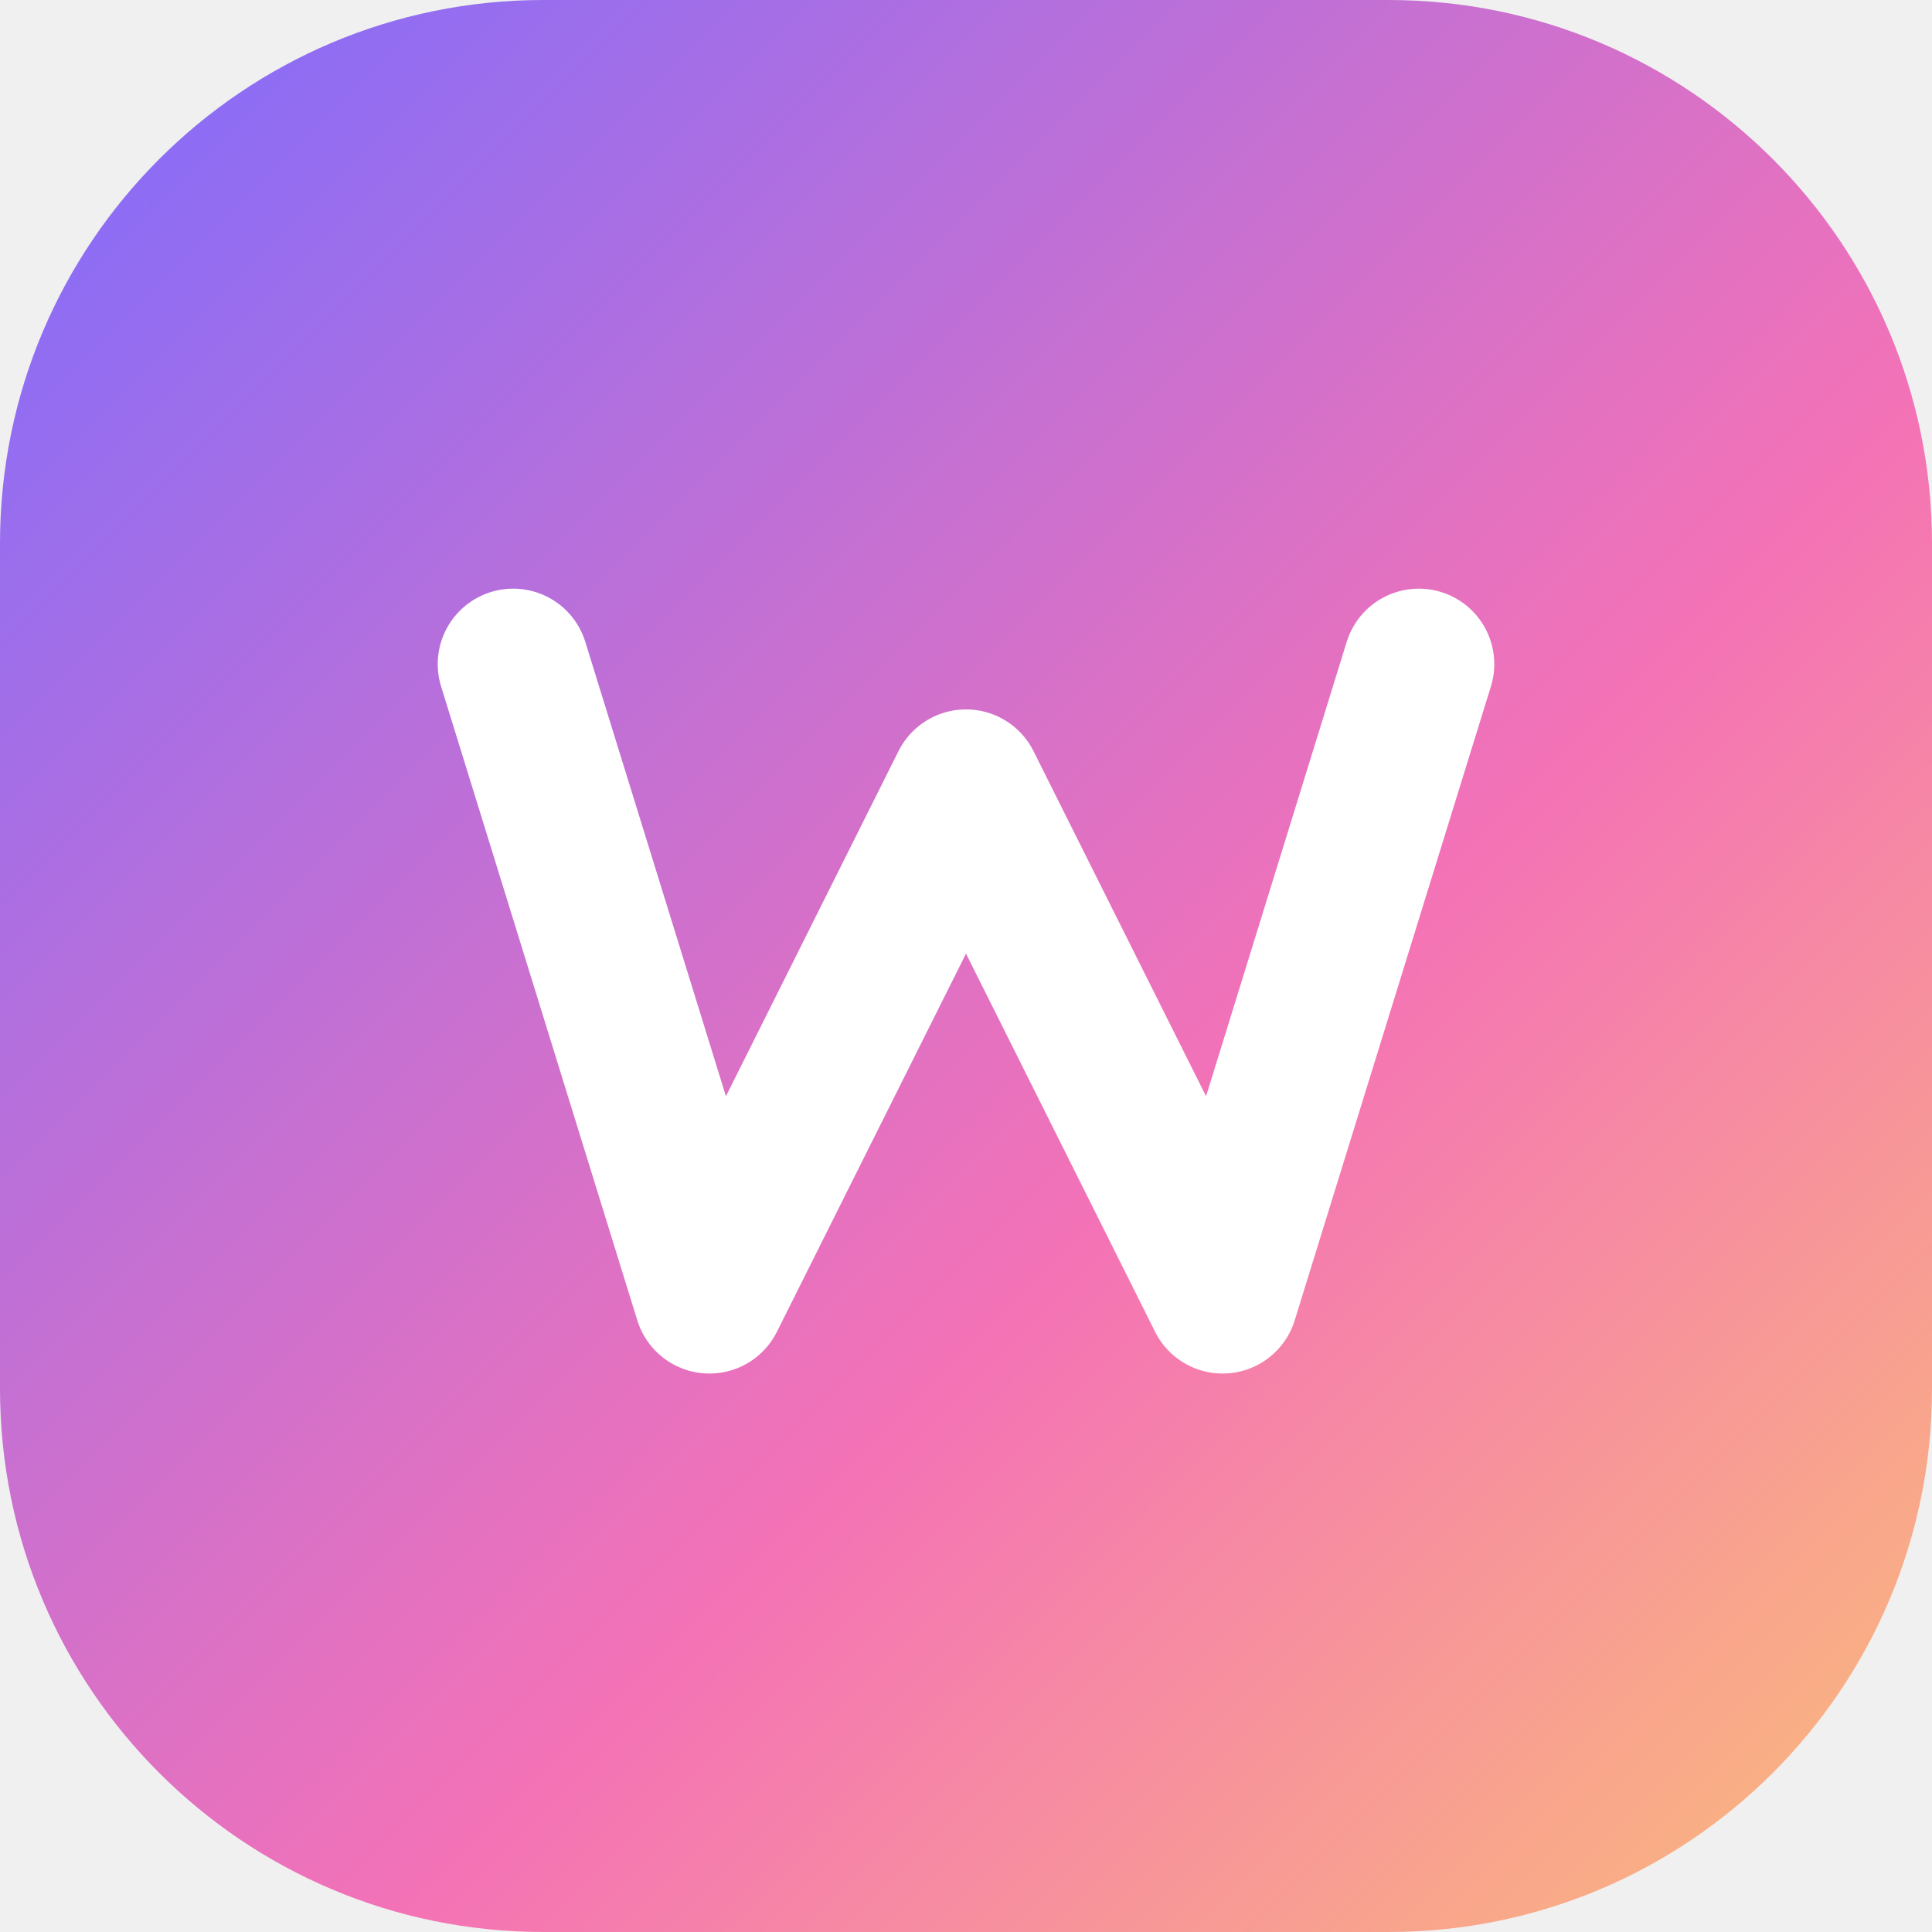
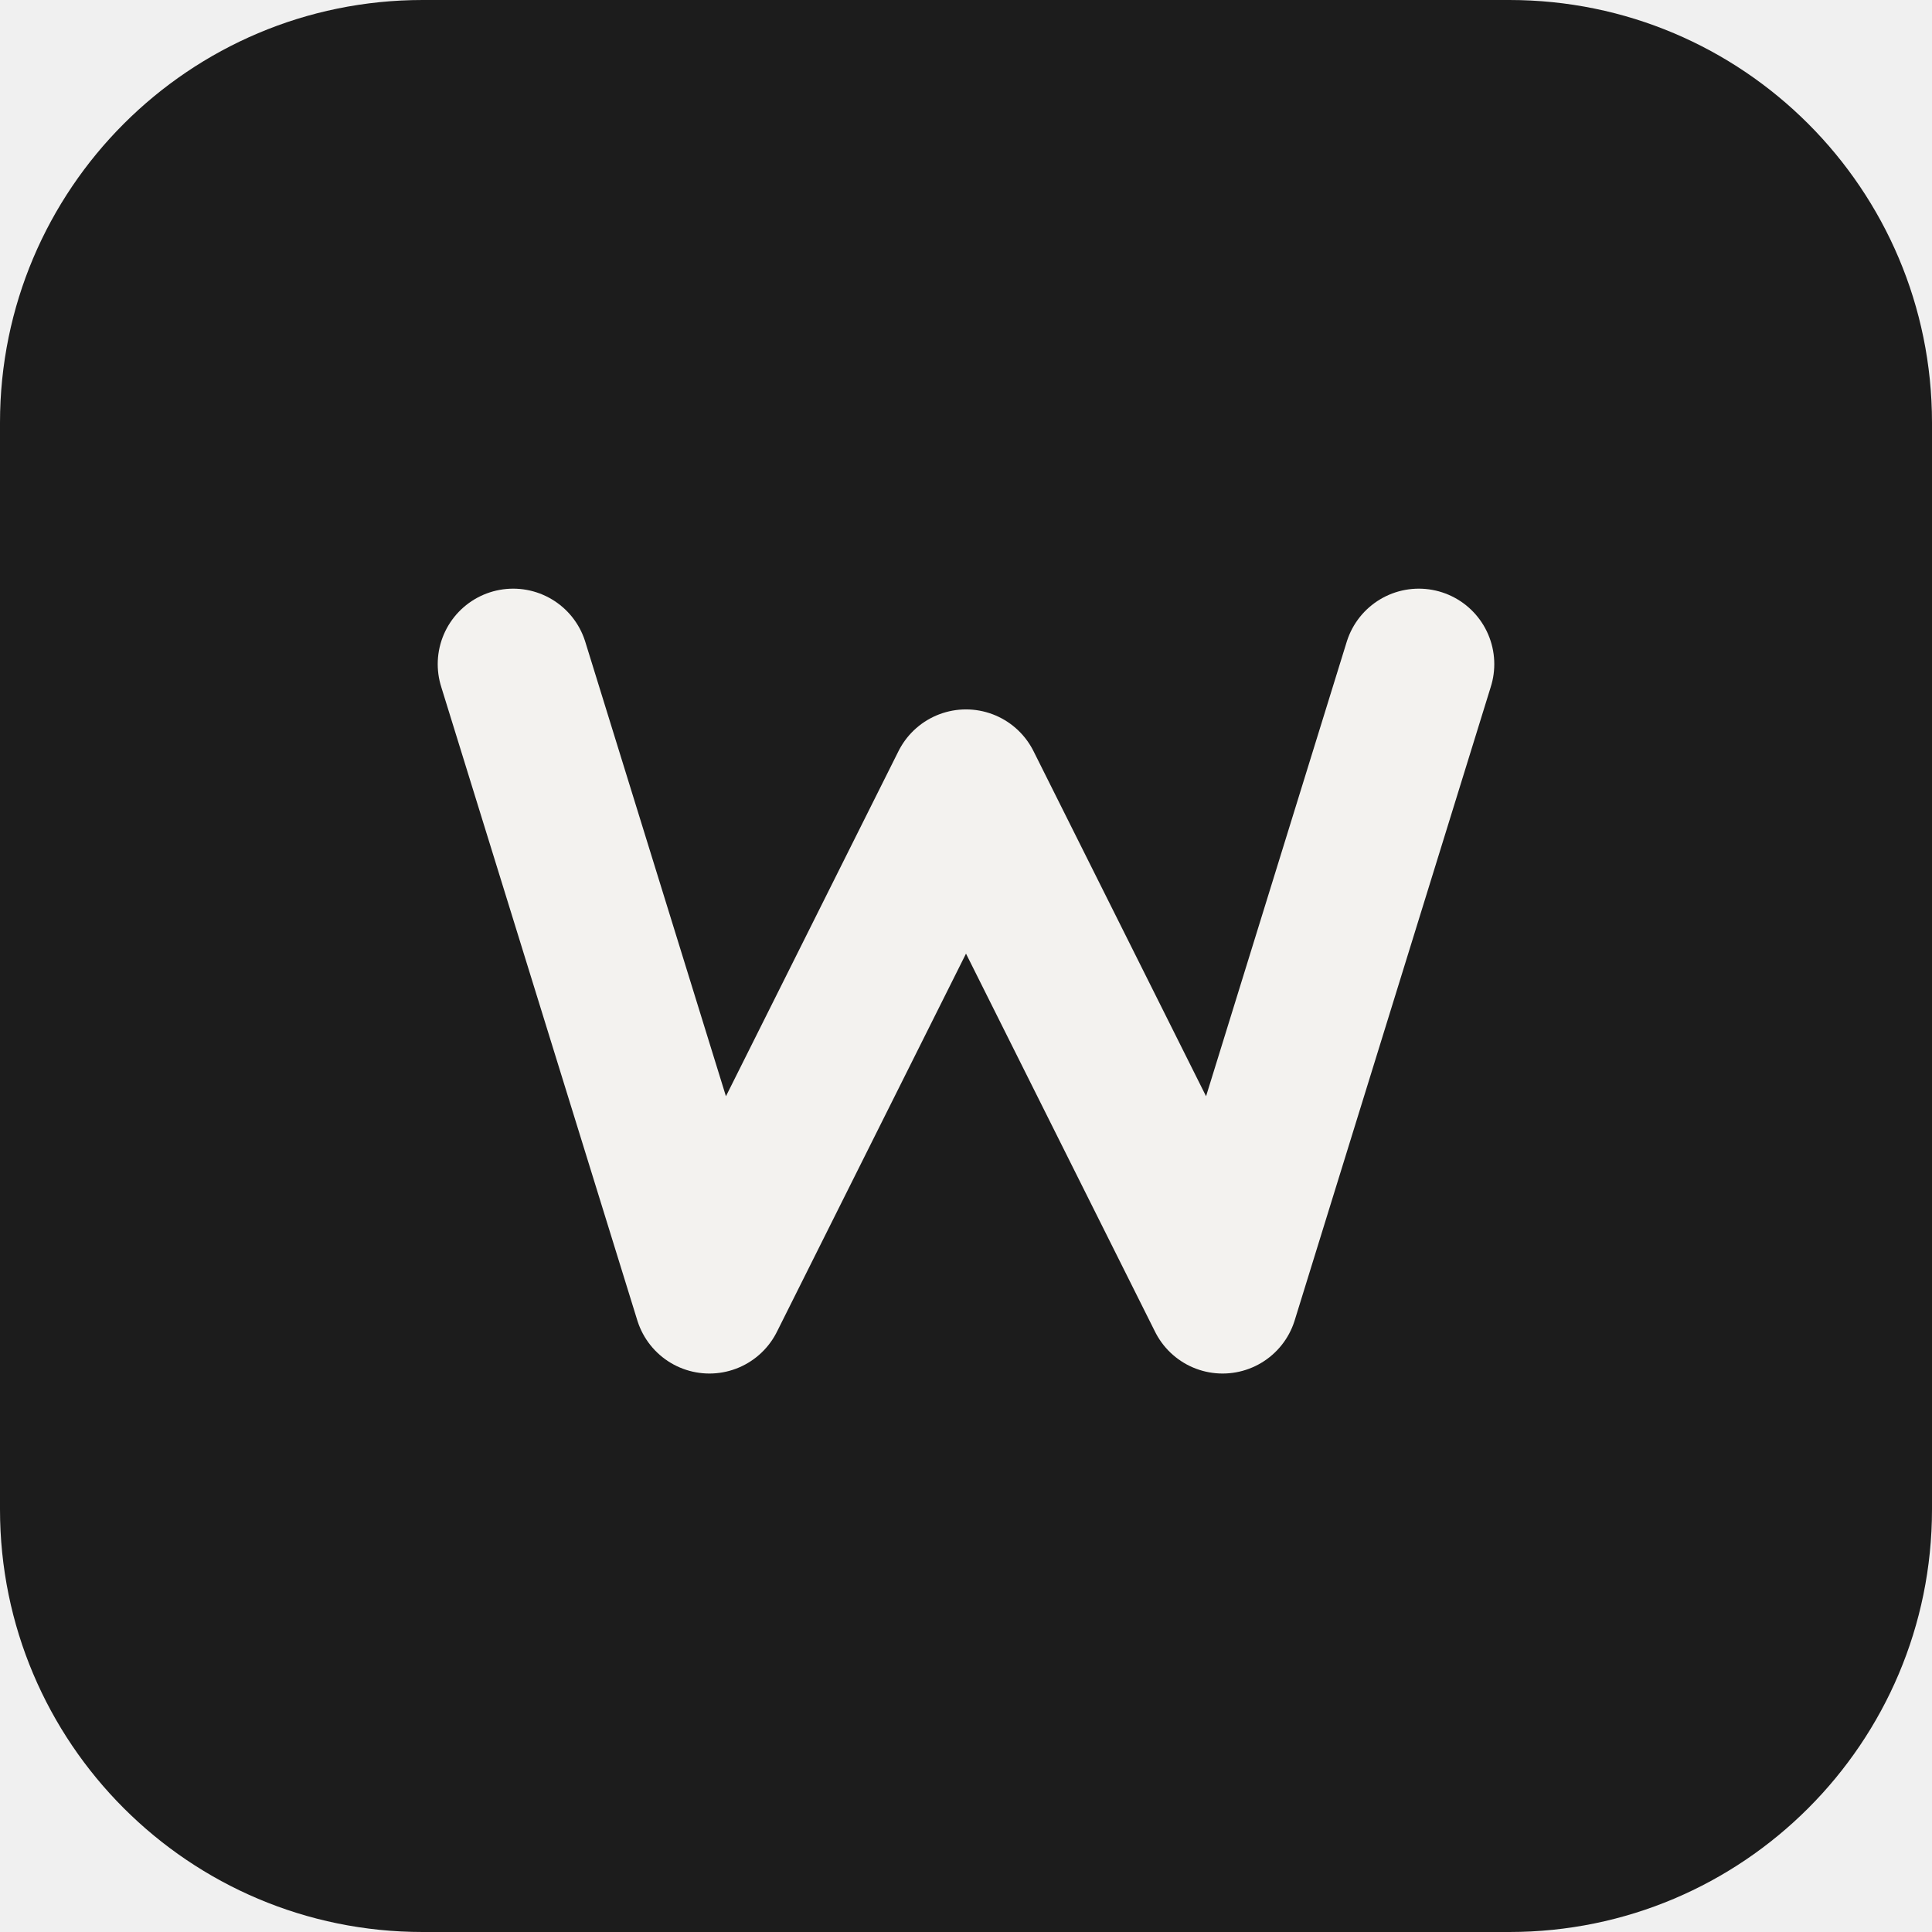
<svg xmlns="http://www.w3.org/2000/svg" width="64" height="64" viewBox="0 0 64 64">
-   <defs>
-     <linearGradient id="g" x1="0" y1="0" x2="1" y2="1">
-       <stop offset="0" stop-color="#7c6cff" />
-       <stop offset=".6" stop-color="#f472b6" />
-       <stop offset="1" stop-color="#fbbf77" />
-     </linearGradient>
-   </defs>
-   <rect width="64" height="64" rx="18" fill="url(#g)" />
-   <path d="M17 22l6.5 21L32 26l8.5 17L47 22" fill="none" stroke="#fff" stroke-width="5" stroke-linecap="round" stroke-linejoin="round" />
+   <rect width="64" height="64" rx="14" fill="#1c1c1c" />
+   <path d="M17 22l6.5 21L32 26l8.5 17L47 22" fill="none" stroke="#f3f2ef" stroke-width="5" stroke-linecap="round" stroke-linejoin="round" />
</svg>
